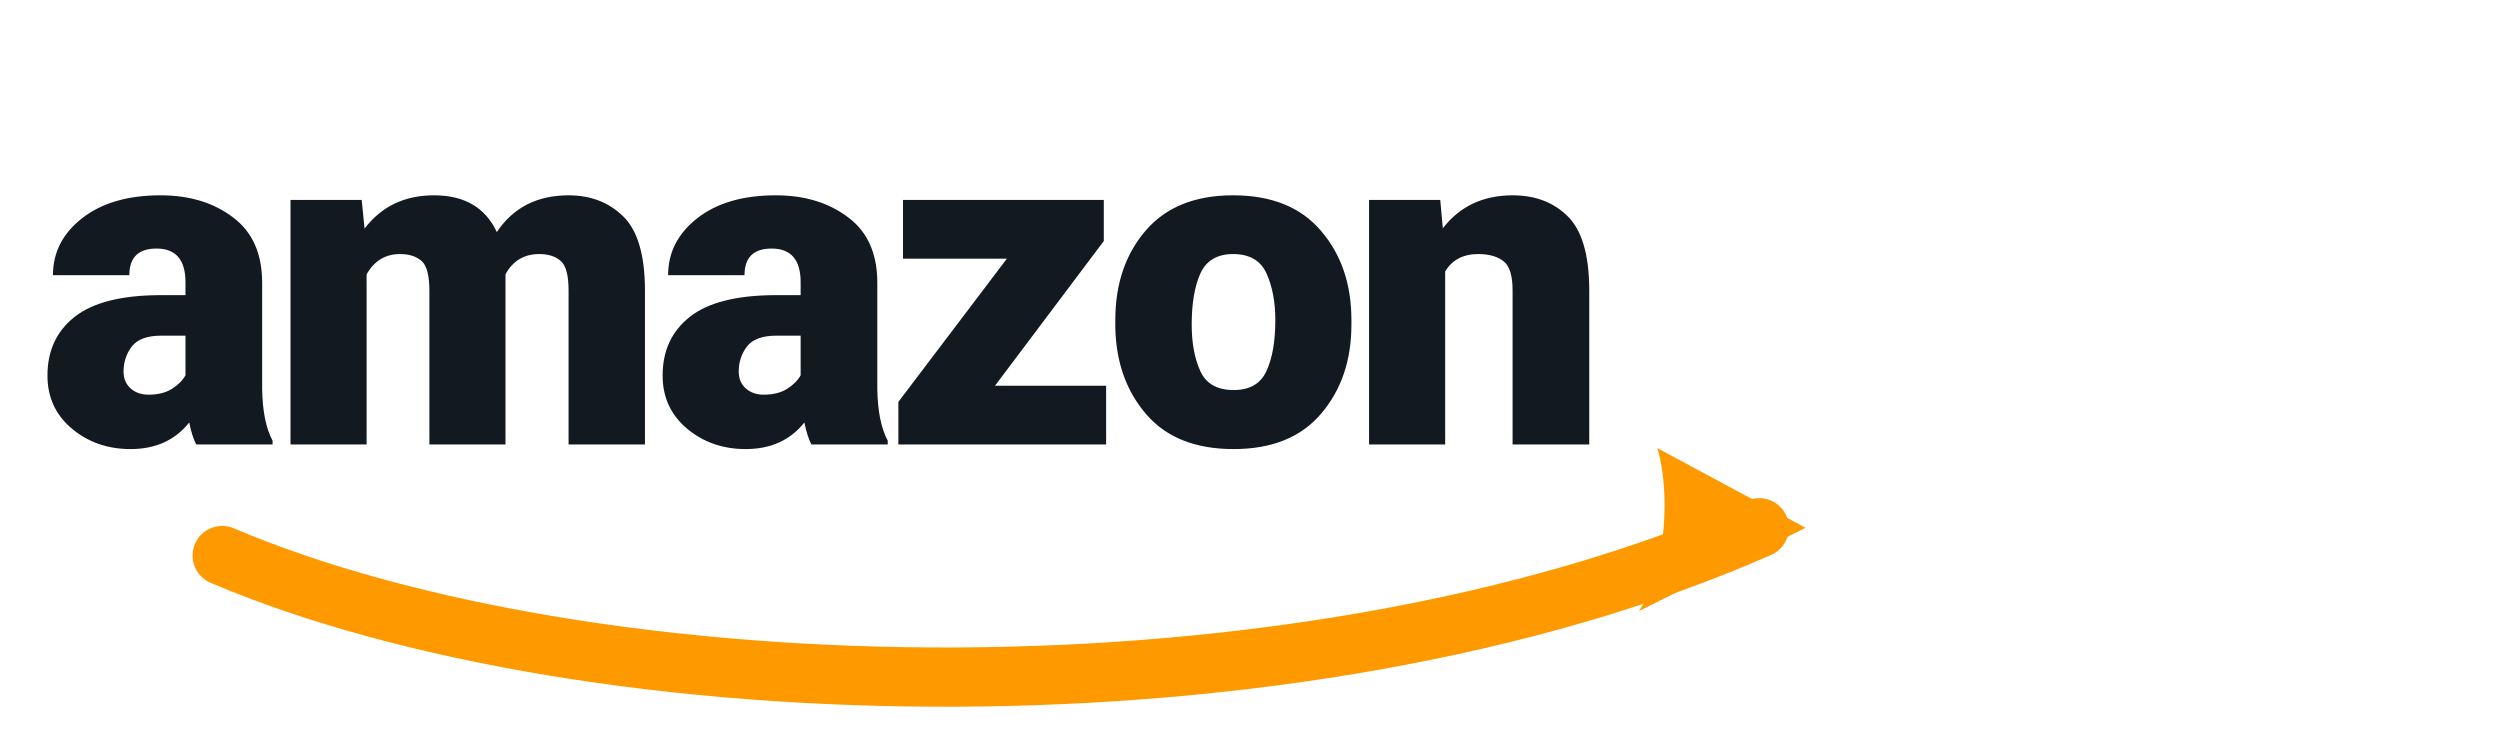
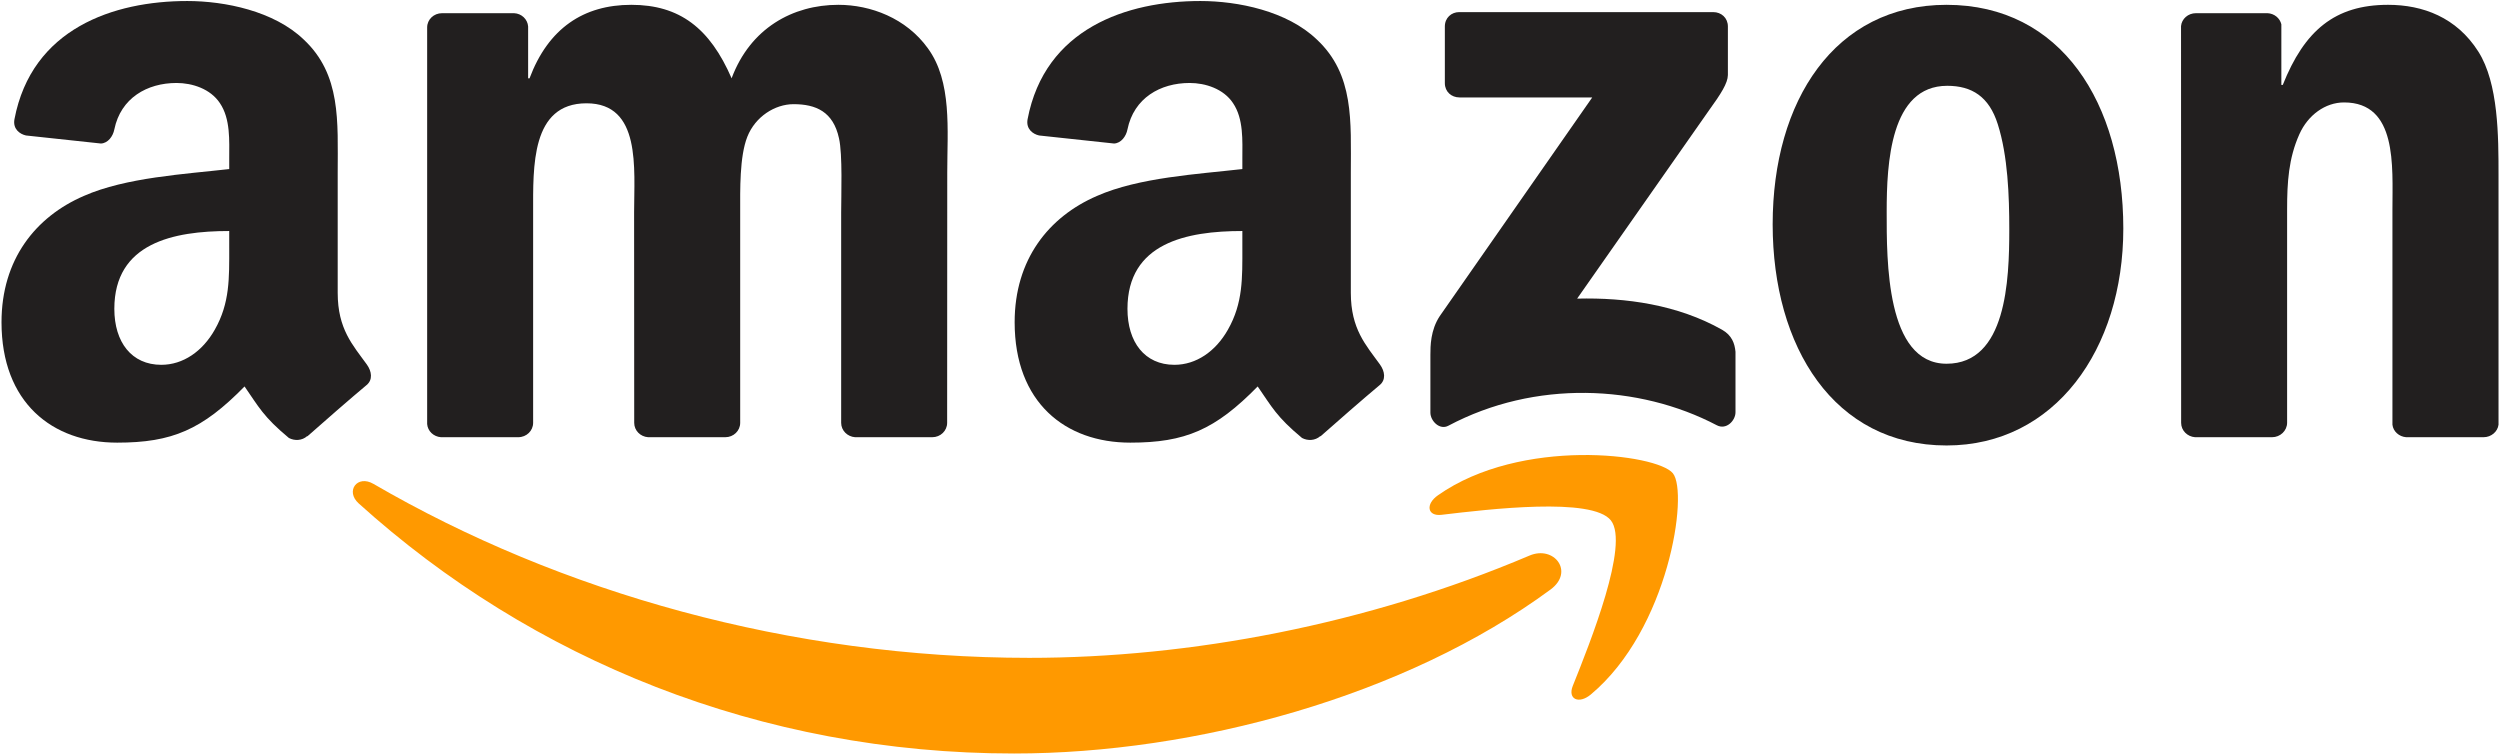
- <svg xmlns="http://www.w3.org/2000/svg" viewBox="0 0 135 40" fill="none">
-   <text x="2" y="24" font-family="-apple-system, BlinkMacSystemFont, 'Segoe UI', Roboto, sans-serif" font-weight="900" font-size="25" fill="#131921" letter-spacing="-0.8">amazon</text>
-   <path d="M12 30C32 38.5 70 39.5 95 28.5" stroke="#FF9900" stroke-width="3.2" stroke-linecap="round" />
-   <path d="M89.5 24.2L97.5 28.5L88.5 33C90 30.8 90.2 26.5 89.5 24.2Z" fill="#FF9900" />
+ <svg xmlns="http://www.w3.org/2000/svg" xmlns:xlink="http://www.w3.org/1999/xlink" viewBox="0 0 603 182" version="1.1" width="603" height="182" style="fill:#221f1f" id="svg1936">
+   <path d="m 374.006,142.184 c -34.999,25.797 -85.729,39.561 -129.406,39.561 -61.243,0 -116.377,-22.651 -158.088,-60.325 -3.277,-2.963 -0.341,-7 3.592,-4.693 45.014,26.191 100.673,41.947 158.166,41.947 38.775,0 81.43,-8.022 120.65,-24.67 5.925,-2.517 10.88,3.88 5.086,8.18" id="path8" style="fill:#ff9900" />
+   <path d="m 388.557,125.536 c -4.457,-5.715 -29.573,-2.7 -40.846,-1.363 -3.434,0.419 -3.959,-2.569 -0.865,-4.719 20.003,-14.078 52.827,-10.015 56.655,-5.296 3.828,4.745 -0.996,37.647 -19.794,53.351 -2.884,2.412 -5.637,1.127 -4.352,-2.071 4.221,-10.539 13.685,-34.161 9.202,-39.902" id="path10" style="fill:#ff9900" />
+   <path d="M 348.497,20.066 V 6.381 c 0,-2.071 1.573,-3.461 3.461,-3.461 h 61.269 c 1.966,0 3.539,1.416 3.539,3.461 v 11.719 c -0.026,1.966 -1.678,4.536 -4.614,8.599 l -31.749,45.329 c 11.798,-0.288 24.251,1.468 34.947,7.498 2.412,1.363 3.067,3.356 3.251,5.322 V 99.451 c 0,1.992 -2.202,4.326 -4.509,3.12 -18.85,-9.884 -43.887,-10.959 -64.729,0.105 -2.124,1.154 -4.352,-1.154 -4.352,-3.146 V 85.661 c 0,-2.228 0.026,-6.03 2.255,-9.412 l 36.782,-52.748 h -32.011 c -1.966,0 -3.539,-1.389 -3.539,-3.434" id="path12" />
+   <path d="m 124.999,105.454 h -18.64 c -1.783,-0.131 -3.198,-1.468 -3.33,-3.172 V 6.617 c 0,-1.914 1.599,-3.434 3.592,-3.434 h 17.382 c 1.809,0.079 3.251,1.468 3.382,3.198 v 12.505 h 0.341 c 4.536,-12.086 13.056,-17.723 24.539,-17.723 11.666,0 18.955,5.637 24.198,17.723 4.509,-12.086 14.76,-17.723 25.745,-17.723 7.813,0 16.359,3.225 21.576,10.461 5.899,8.049 4.693,19.741 4.693,29.992 l -0.026,60.377 c 0,1.914 -1.599,3.461 -3.592,3.461 h -18.614 c -1.861,-0.131 -3.356,-1.625 -3.356,-3.461 V 51.29 c 0,-4.037 0.367,-14.105 -0.524,-17.932 -1.389,-6.423 -5.558,-8.232 -10.959,-8.232 -4.509,0 -9.228,3.015 -11.142,7.839 -1.914,4.824 -1.73,12.899 -1.73,18.326 v 50.703 c 0,1.914 -1.599,3.461 -3.592,3.461 h -18.614 c -1.888,-0.131 -3.356,-1.625 -3.356,-3.461 L 152.946,51.29 c 0,-10.67 1.757,-26.374 -11.483,-26.374 -13.397,0 -12.872,15.311 -12.872,26.374 v 50.703 c 0,1.914 -1.599,3.461 -3.592,3.461" id="path14" />
+   <path d="m 469.514,1.164 c 27.659,0 42.629,23.752 42.629,53.954 0,29.179 -16.543,52.329 -42.629,52.329 -27.161,0 -41.947,-23.752 -41.947,-53.351 0,-29.782 14.97,-52.932 41.947,-52.932 m 0.157,19.532 c -13.738,0 -14.603,18.719 -14.603,30.385 0,11.693 -0.184,36.651 14.445,36.651 14.445,0 15.127,-20.135 15.127,-32.404 0,-8.075 -0.341,-17.723 -2.779,-25.378 -2.097,-6.659 -6.266,-9.255 -12.191,-9.255" id="path16" />
+   <path d="M 548.008,105.454 H 529.446 c -1.861,-0.131 -3.356,-1.625 -3.356,-3.461 l -0.026,-95.691 c 0.157,-1.757 1.704,-3.12 3.592,-3.12 h 17.277 c 1.625,0.079 2.962,1.18 3.33,2.674 v 14.629 h 0.341 c 5.217,-13.082 12.532,-19.322 25.404,-19.322 8.363,0 16.517,3.015 21.76,11.273 4.876,7.655 4.876,20.528 4.876,29.782 v 60.22 c -0.21,1.678 -1.757,3.015 -3.592,3.015 h -18.693 c -1.704,-0.131 -3.12,-1.389 -3.303,-3.015 V 50.478 c 0,-10.461 1.206,-25.771 -11.667,-25.771 -4.535,0 -8.704,3.041 -10.775,7.655 -2.622,5.846 -2.962,11.667 -2.962,18.116 v 51.516 c -0.026,1.914 -1.652,3.461 -3.644,3.461" id="path18" />
+   <use xlink:href="#path30" transform="translate(244.3672)" id="use28" />
+   <path d="M 55.288,59.758 V 55.721 c -13.475,0 -27.711,2.884 -27.711,18.771 0,8.049 4.168,13.502 11.326,13.502 5.243,0 9.936,-3.225 12.899,-8.468 3.67,-6.449 3.487,-12.505 3.487,-19.767 m 18.797,45.434 c -1.232,1.101 -3.015,1.18 -4.404,0.446 -6.187,-5.138 -7.288,-7.524 -10.696,-12.427 -10.225,10.434 -17.46,13.554 -30.726,13.554 -15.678,0 -27.895,-9.674 -27.895,-29.048 0,-15.127 8.206,-25.43 19.872,-30.464 10.12,-4.457 24.251,-5.243 35.052,-6.476 v -2.412 c 0,-4.431 0.341,-9.674 -2.255,-13.502 -2.281,-3.434 -6.633,-4.85 -10.461,-4.85 -7.105,0 -13.449,3.644 -14.996,11.195 -0.315,1.678 -1.547,3.33 -3.225,3.408 L 6.263,32.676 C 4.742,32.335 3.064,31.103 3.484,28.77 7.652,6.853 27.446,0.246 45.169,0.246 c 9.071,0 20.921,2.412 28.078,9.281 9.071,8.468 8.206,19.767 8.206,32.063 v 29.048 c 0,8.73 3.618,12.558 7.026,17.277 1.206,1.678 1.468,3.697 -0.052,4.955 -3.801,3.172 -10.565,9.071 -14.288,12.374 l -0.052,-0.052" id="path30" />
</svg>
